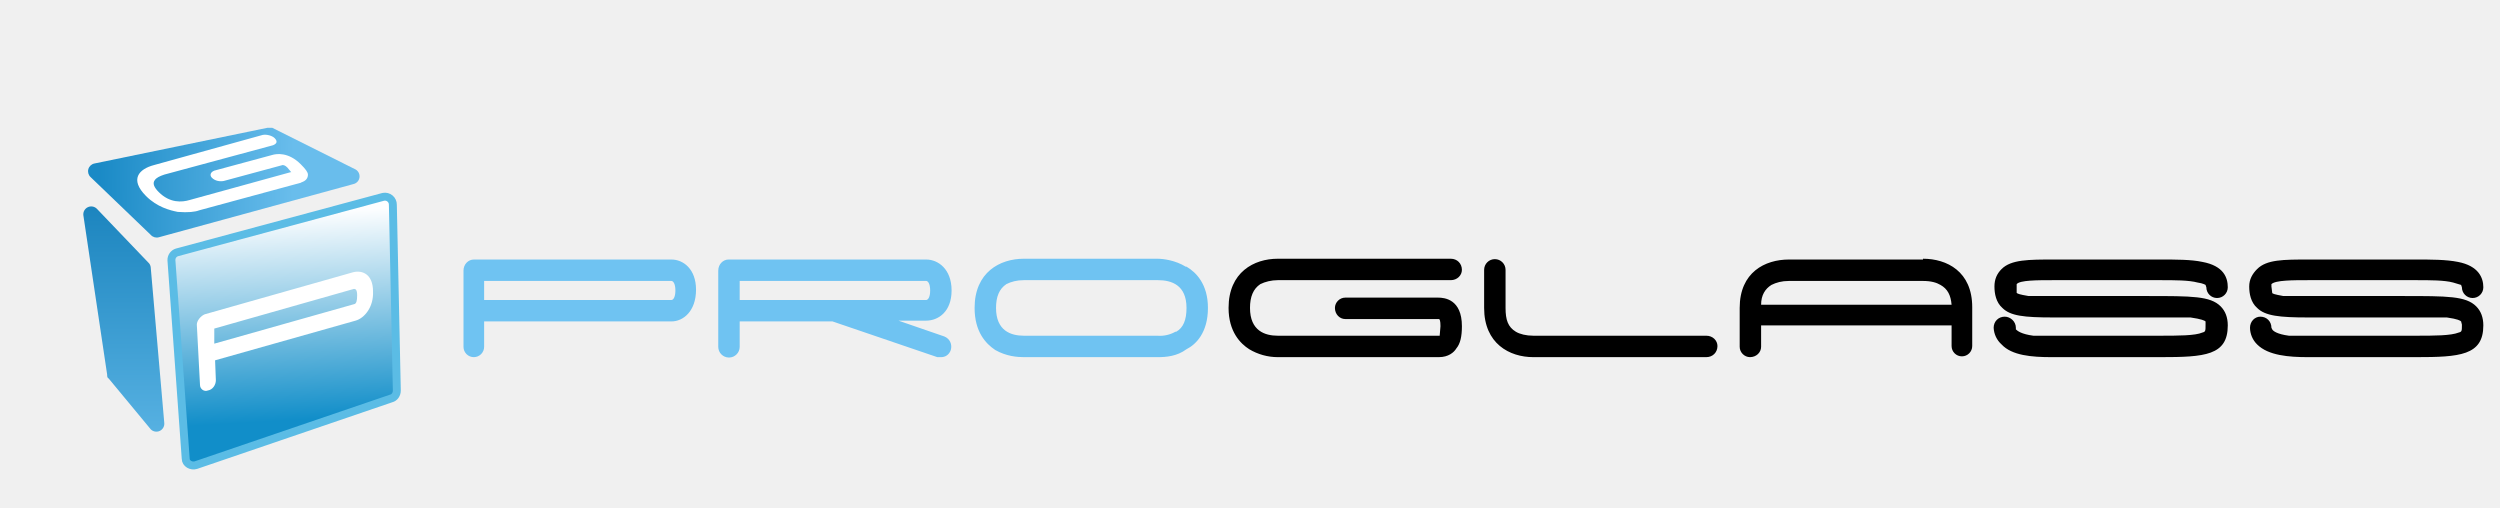
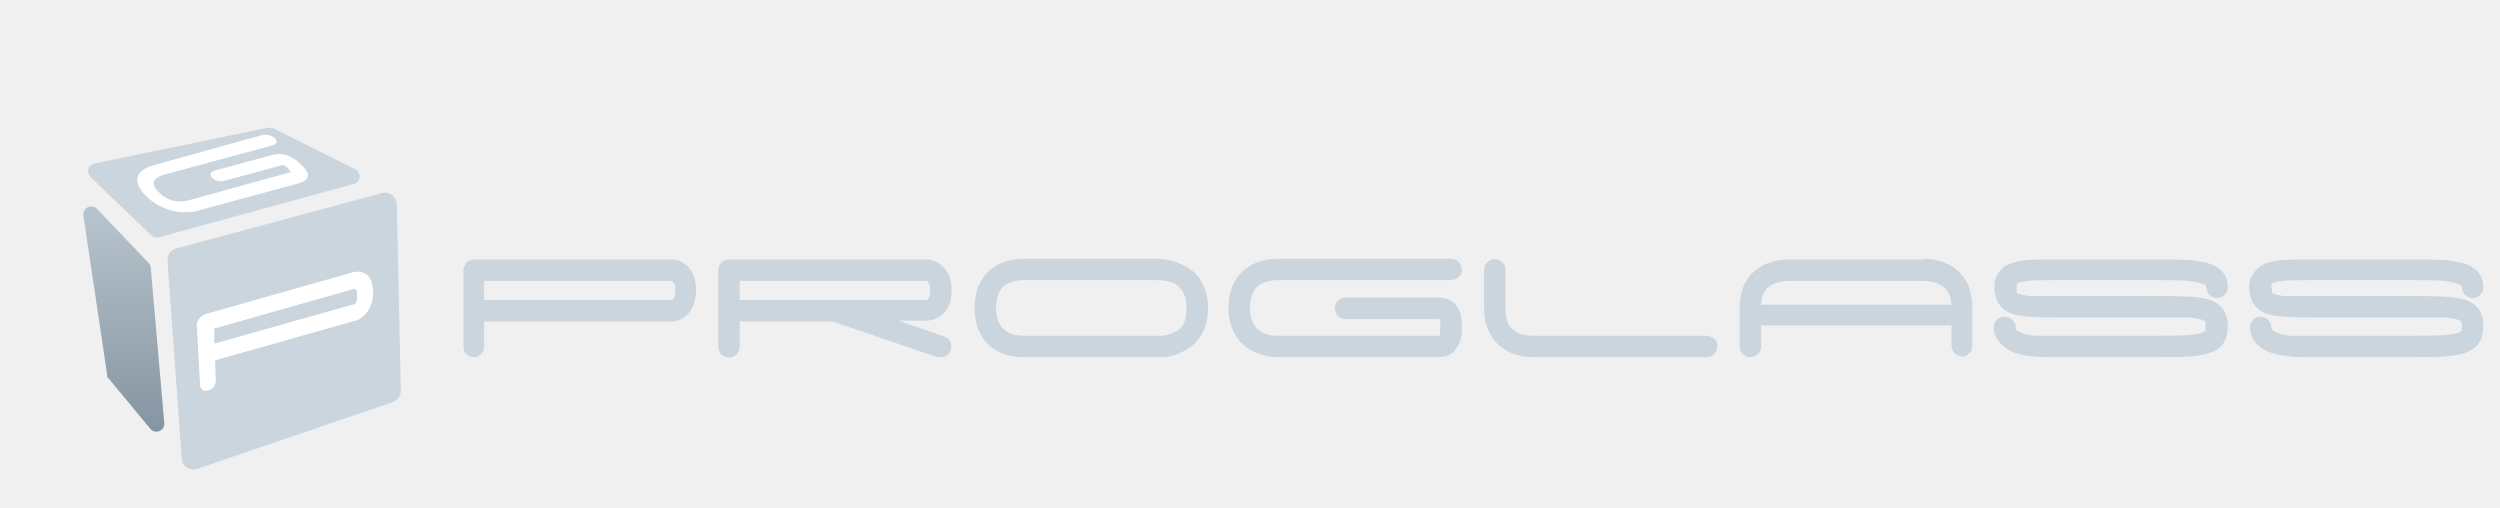
- <svg xmlns="http://www.w3.org/2000/svg" width="315" height="64" fill="none">
-   <path d="M20 29.9a1 1 0 0 1-1-.3l-7.6-7.3a1 1 0 0 1 .5-1.7l21.8-4.5h.6l10.4 5.2a1 1 0 0 1-.2 1.9L20 29.9Z" fill="url(#a)" />
-   <path d="M22.3 31.8a1 1 0 0 0-.7 1l1.8 25c0 .6.7 1 1.3.8l24.6-8.4c.4-.1.7-.5.7-1l-.5-23.4a1 1 0 0 0-1.2-1l-26 7Z" fill="url(#b)" stroke="#5BBCE5" />
-   <path d="M12.2 26.3a1 1 0 0 0-1.7.8l3 20.1c0 .2 0 .4.2.5l5.3 6.4a1 1 0 0 0 1.7-.8L19 33.8a1 1 0 0 0-.2-.6l-6.6-6.9Z" fill="url(#c)" />
-   <path d="M84.6 32.7H59.7c-.7 0-1.3.6-1.3 1.4v9.6a1.3 1.3 0 0 0 2.6 0v-3.2h23.6c1.5 0 3.1-1.3 3.1-4 0-2.6-1.6-3.8-3.1-3.8Zm0 5.1H61v-2.4h23.6c.2 0 .5.3.5 1.2 0 .9-.3 1.2-.5 1.2Zm34.4 4.6-5.8-2h3.5c1.5 0 3.2-1.1 3.2-3.8 0-2.7-1.7-3.9-3.2-3.9H91.8c-.7 0-1.3.6-1.3 1.4v9.6a1.3 1.3 0 0 0 2.7 0v-3.2h11.7l13.2 4.5h.5c.5 0 1-.3 1.2-.9.2-.7-.1-1.4-.8-1.7Zm-25.8-7h23.5c.2 0 .5.3.5 1.2 0 .9-.3 1.2-.5 1.2H93.2v-2.4Zm56.2-1.8c-1.3-.8-2.8-1-3.6-1H129c-3 0-6.2 1.7-6.2 6.2 0 3 1.4 4.5 2.6 5.3 1.4.8 2.8.9 3.6.9h16.9c1 0 2.4-.1 3.6-1 1.2-.6 2.7-2.1 2.7-5.2 0-3-1.5-4.5-2.7-5.2Zm-1.3 8.2a4 4 0 0 1-2.3.5H129c-1.6 0-3.5-.6-3.5-3.5 0-1.4.4-2.4 1.3-3 .6-.3 1.3-.5 2.2-.5h16.9c1.7 0 3.6.6 3.6 3.5 0 1.5-.4 2.5-1.3 3Z" fill="#6FC3F2" />
-   <path d="M181.3 45c1.2 0 1.9-.6 2.2-1.1.5-.6.7-1.5.7-2.8 0-3.4-2.2-3.6-3-3.6h-11.7c-.7 0-1.3.6-1.3 1.3 0 .8.6 1.4 1.3 1.4h11.8c.1 0 .2.2.2.9l-.1 1.2H161c-1.6 0-3.5-.6-3.5-3.5 0-1.4.4-2.4 1.3-3 .6-.3 1.4-.5 2.2-.5h21.8c.8 0 1.4-.6 1.4-1.3 0-.8-.6-1.4-1.4-1.4H161c-3 0-6.2 1.7-6.2 6.2 0 3 1.5 4.5 2.6 5.2a7 7 0 0 0 3.6 1h20.3Zm33.7 0c.8 0 1.4-.6 1.4-1.4 0-.7-.6-1.3-1.4-1.3h-21.8c-.9 0-1.7-.2-2.2-.5-1-.6-1.3-1.5-1.3-3V34a1.3 1.3 0 0 0-2.7 0v4.8c0 4.5 3.2 6.2 6.2 6.2H215Zm27.3-12.3h-16.9c-3 0-6.2 1.6-6.2 6.1v4.9c0 .7.6 1.3 1.3 1.3.8 0 1.4-.6 1.4-1.3V41h24v2.6a1.3 1.3 0 0 0 2.6 0v-4.9c0-4.5-3.2-6.1-6.2-6.1Zm-19.1 3.2c.6-.3 1.3-.5 2.2-.5h16.9c1 0 1.7.2 2.2.5.9.5 1.3 1.3 1.4 2.5h-24c0-1.2.5-2 1.3-2.5Zm47.4 1.4h-15c-1.2-.2-1.4-.3-1.5-.4v-1.1c.4-.5 2.6-.5 4.6-.5h13.5c1.8 0 3.6 0 4.7.3.7.1 1 .3 1 .3l.1.3a1.3 1.3 0 0 0 2.7 0c0-1.2-.5-2.7-3.2-3.2-1.4-.3-3.3-.3-5.3-.3h-13.4c-3.2 0-5.4 0-6.6 1.2-.6.6-.9 1.3-.9 2.2 0 .9.2 2 1 2.7 1 1 2.7 1.2 6.4 1.2H276c1.4.2 1.8.4 1.9.5v.4c0 .8 0 .9-.4 1-.9.4-3.1.4-5.4.4h-15.9c-1.5-.2-2-.6-2.2-.8v-.2c0-.8-.7-1.4-1.4-1.4-.8 0-1.4.6-1.4 1.4a3 3 0 0 0 1 2.1c1.3 1.4 3.8 1.6 6.3 1.6H272.2c5.6 0 8.5-.2 8.5-4 0-1-.3-1.8-.9-2.4-1.3-1.3-3.6-1.3-9.2-1.3Zm32.2 0h-15.1c-1.1-.2-1.4-.3-1.4-.4l-.1-.8v-.3c.5-.5 2.7-.5 4.7-.5H304.4c1.8 0 3.6 0 4.7.3l1 .3.1.3a1.3 1.3 0 0 0 2.7 0c0-1.2-.6-2.7-3.2-3.2-1.5-.3-3.4-.3-5.3-.3h-13.5c-3.2 0-5.3 0-6.5 1.2-.6.6-1 1.3-1 2.2 0 .9.2 2 1 2.7 1 1 2.8 1.2 6.4 1.2h17.5c1.4.2 1.7.4 1.8.5l.1.4c0 .8 0 .9-.4 1-1 .4-3.1.4-5.4.4H288.4c-1.5-.2-2-.6-2.1-.8l-.1-.2c0-.8-.6-1.4-1.4-1.4-.7 0-1.3.6-1.3 1.4a3 3 0 0 0 .9 2.1c1.4 1.4 4 1.6 6.4 1.6H304.4c5.5 0 8.5-.2 8.5-4 0-1-.3-1.8-.9-2.4-1.3-1.3-3.6-1.3-9.2-1.3Z" fill="#000" />
-   <path d="m44.5 34.3-18.7 5.3c-.5.2-1 .8-1 1.3l.4 7.6c0 .5.5.9 1 .7.6-.1 1-.7 1-1.3l-.1-2.5 17.7-5c1.1-.3 2.3-1.7 2.2-3.7 0-2.1-1.3-2.7-2.5-2.4Zm.2 4-17.7 5v-1.9l17.6-5c.2 0 .4.1.4.8 0 .7-.1 1-.3 1.1ZM37.9 23c.7-.2.9-.6.9-1 0-.3-.3-.7-.9-1.3-1.6-1.6-3.1-1.3-3.5-1.2l-7.4 2c-.5.2-.6.6-.3.9.4.4 1 .5 1.5.4l7.4-2c.1 0 .3 0 .6.3l.5.6h-.1l-12.7 3.5c-1 .3-2.5.4-3.9-1-.6-.6-.8-1.1-.5-1.5.2-.3.6-.5 1.2-.7l13.7-3.7c.5-.2.6-.5.2-.9-.3-.3-1-.5-1.5-.4l-13.7 3.8c-1.9.5-3.1 1.8-1 3.9 1.4 1.4 3 1.8 4 2 1.3.1 2.2 0 2.7-.2L38 23Z" fill="#fff" />
+ <svg xmlns="http://www.w3.org/2000/svg" width="315" height="64" viewBox="0 0 315 64" fill="none">
+   <path d="M20 29.9C19.822 29.947 19.634 29.944 19.458 29.891C19.281 29.838 19.123 29.737 19 29.6L11.4 22.3C11.269 22.173 11.175 22.013 11.128 21.836C11.081 21.66 11.084 21.474 11.135 21.299C11.187 21.124 11.285 20.966 11.42 20.843C11.555 20.72 11.721 20.636 11.9 20.6L33.7 16.1H34.3L44.7 21.3C44.896 21.384 45.06 21.529 45.168 21.713C45.276 21.898 45.323 22.111 45.3 22.324C45.278 22.536 45.188 22.736 45.044 22.893C44.9 23.051 44.709 23.159 44.5 23.2L20 29.9Z" fill="#CAD5DD" />
+   <path d="M22.3 31.8C22.089 31.866 21.906 32 21.78 32.181C21.653 32.362 21.59 32.58 21.6 32.8L23.4 57.8C23.4 58.4 24.1 58.8 24.7 58.6L49.3 50.2C49.7 50.1 50 49.7 50 49.2L49.5 25.8C49.503 25.65 49.472 25.501 49.41 25.365C49.348 25.228 49.256 25.108 49.14 25.012C49.025 24.916 48.89 24.847 48.744 24.81C48.599 24.773 48.447 24.77 48.3 24.8L22.3 31.8V31.8Z" fill="#CAD5DD" stroke="#CAD5DD" />
+   <path d="M12.2 26.3C12.054 26.156 11.868 26.06 11.666 26.025C11.463 25.99 11.256 26.018 11.07 26.105C10.884 26.193 10.73 26.335 10.628 26.513C10.526 26.691 10.482 26.896 10.5 27.1L13.5 47.2C13.5 47.4 13.5 47.6 13.7 47.7L19 54.1C19.145 54.245 19.332 54.341 19.534 54.375C19.736 54.41 19.944 54.382 20.13 54.295C20.315 54.207 20.47 54.065 20.572 53.887C20.674 53.709 20.718 53.504 20.7 53.3L19 33.8C19 33.584 18.93 33.373 18.8 33.2L12.2 26.3V26.3Z" fill="url(#paint0_linear_4258_10182)" />
+   <path d="M84.6 32.7H59.7C59 32.7 58.4 33.3 58.4 34.1V43.7C58.4 44.045 58.537 44.376 58.781 44.619C59.025 44.863 59.355 45 59.7 45C60.045 45 60.375 44.863 60.619 44.619C60.863 44.376 61 44.045 61 43.7V40.5H84.6C86.1 40.5 87.7 39.2 87.7 36.5C87.7 33.9 86.1 32.7 84.6 32.7V32.7ZM84.6 37.8H61V35.4H84.6C84.8 35.4 85.1 35.7 85.1 36.6C85.1 37.5 84.8 37.8 84.6 37.8V37.8ZM119 42.4L113.2 40.4H116.7C118.2 40.4 119.9 39.3 119.9 36.6C119.9 33.9 118.2 32.7 116.7 32.7H91.8C91.1 32.7 90.5 33.3 90.5 34.1V43.7C90.5 44.058 90.642 44.401 90.895 44.655C91.148 44.908 91.492 45.05 91.85 45.05C92.208 45.05 92.551 44.908 92.805 44.655C93.058 44.401 93.2 44.058 93.2 43.7V40.5H104.9L118.1 45H118.6C119.1 45 119.6 44.7 119.8 44.1C120 43.4 119.7 42.7 119 42.4V42.4ZM93.2 35.4H116.7C116.9 35.4 117.2 35.7 117.2 36.6C117.2 37.5 116.9 37.8 116.7 37.8H93.2V35.4V35.4ZM149.4 33.6C148.1 32.8 146.6 32.6 145.8 32.6H129C126 32.6 122.8 34.3 122.8 38.8C122.8 41.8 124.2 43.3 125.4 44.1C126.8 44.9 128.2 45 129 45H145.9C146.9 45 148.3 44.9 149.5 44C150.7 43.4 152.2 41.9 152.2 38.8C152.2 35.8 150.7 34.3 149.5 33.6H149.4ZM148.1 41.8C147.401 42.194 146.599 42.368 145.8 42.3H129C127.4 42.3 125.5 41.7 125.5 38.8C125.5 37.4 125.9 36.4 126.8 35.8C127.4 35.5 128.1 35.3 129 35.3H145.9C147.6 35.3 149.5 35.9 149.5 38.8C149.5 40.3 149.1 41.3 148.2 41.8H148.1Z" fill="#CAD5DD" />
+   <path d="M181.3 45C182.5 45 183.2 44.4 183.5 43.9C184 43.3 184.2 42.4 184.2 41.1C184.2 37.7 182 37.5 181.2 37.5H169.5C168.8 37.5 168.2 38.1 168.2 38.8C168.2 39.6 168.8 40.2 169.5 40.2H181.3C181.4 40.2 181.5 40.4 181.5 41.1L181.4 42.3H161C159.4 42.3 157.5 41.7 157.5 38.8C157.5 37.4 157.9 36.4 158.8 35.8C159.4 35.5 160.2 35.3 161 35.3H182.8C183.6 35.3 184.2 34.7 184.2 34C184.2 33.2 183.6 32.6 182.8 32.6H161C158 32.6 154.8 34.3 154.8 38.8C154.8 41.8 156.3 43.3 157.4 44C158.487 44.653 159.732 44.999 161 45H181.3V45ZM215 45C215.8 45 216.4 44.4 216.4 43.6C216.4 42.9 215.8 42.3 215 42.3H193.2C192.3 42.3 191.5 42.1 191 41.8C190 41.2 189.7 40.3 189.7 38.8V34C189.7 33.642 189.558 33.299 189.305 33.045C189.051 32.792 188.708 32.65 188.35 32.65C187.992 32.65 187.649 32.792 187.395 33.045C187.142 33.299 187 33.642 187 34V38.8C187 43.3 190.2 45 193.2 45H215ZM242.3 32.7H225.4C222.4 32.7 219.2 34.3 219.2 38.8V43.7C219.2 44.4 219.8 45 220.5 45C221.3 45 221.9 44.4 221.9 43.7V41H245.9V43.6C245.9 43.945 246.037 44.276 246.281 44.519C246.525 44.763 246.855 44.9 247.2 44.9C247.545 44.9 247.875 44.763 248.119 44.519C248.363 44.276 248.5 43.945 248.5 43.6V38.7C248.5 34.2 245.3 32.6 242.3 32.6V32.7ZM223.2 35.9C223.8 35.6 224.5 35.4 225.4 35.4H242.3C243.3 35.4 244 35.6 244.5 35.9C245.4 36.4 245.8 37.2 245.9 38.4H221.9C221.9 37.2 222.4 36.4 223.2 35.9ZM270.6 37.3H255.6C254.4 37.1 254.2 37 254.1 36.9V35.8C254.5 35.3 256.7 35.3 258.7 35.3H272.2C274 35.3 275.8 35.3 276.9 35.6C277.6 35.7 277.9 35.9 277.9 35.9L278 36.2C278 36.558 278.142 36.901 278.395 37.155C278.649 37.408 278.992 37.55 279.35 37.55C279.708 37.55 280.051 37.408 280.305 37.155C280.558 36.901 280.7 36.558 280.7 36.2C280.7 35 280.2 33.5 277.5 33C276.1 32.7 274.2 32.7 272.2 32.7H258.8C255.6 32.7 253.4 32.7 252.2 33.9C251.6 34.5 251.3 35.2 251.3 36.1C251.3 37 251.5 38.1 252.3 38.8C253.3 39.8 255 40 258.7 40H276C277.4 40.2 277.8 40.4 277.9 40.5V40.9C277.9 41.7 277.9 41.8 277.5 41.9C276.6 42.3 274.4 42.3 272.1 42.3H256.2C254.7 42.1 254.2 41.7 254 41.5V41.3C254 40.5 253.3 39.9 252.6 39.9C251.8 39.9 251.2 40.5 251.2 41.3C251.219 41.699 251.317 42.09 251.488 42.451C251.66 42.812 251.902 43.134 252.2 43.4C253.5 44.8 256 45 258.5 45H272.2C277.8 45 280.7 44.8 280.7 41C280.7 40 280.4 39.2 279.8 38.6C278.5 37.3 276.2 37.3 270.6 37.3V37.3ZM302.8 37.3H287.7C286.6 37.1 286.3 37 286.3 36.9L286.2 36.1V35.8C286.7 35.3 288.9 35.3 290.9 35.3H304.4C306.2 35.3 308 35.3 309.1 35.6L310.1 35.9L310.2 36.2C310.2 36.558 310.342 36.901 310.595 37.155C310.849 37.408 311.192 37.55 311.55 37.55C311.908 37.55 312.251 37.408 312.505 37.155C312.758 36.901 312.9 36.558 312.9 36.2C312.9 35 312.3 33.5 309.7 33C308.2 32.7 306.3 32.7 304.4 32.7H290.9C287.7 32.7 285.6 32.7 284.4 33.9C283.8 34.5 283.4 35.2 283.4 36.1C283.4 37 283.6 38.1 284.4 38.8C285.4 39.8 287.2 40 290.8 40H308.3C309.7 40.2 310 40.4 310.1 40.5L310.2 40.9C310.2 41.7 310.2 41.8 309.8 41.9C308.8 42.3 306.7 42.3 304.4 42.3H288.4C286.9 42.1 286.4 41.7 286.3 41.5L286.2 41.3C286.2 40.5 285.6 39.9 284.8 39.9C284.1 39.9 283.5 40.5 283.5 41.3C283.511 42.091 283.835 42.846 284.4 43.4C285.8 44.8 288.4 45 290.8 45H304.4C309.9 45 312.9 44.8 312.9 41C312.9 40 312.6 39.2 312 38.6C310.7 37.3 308.4 37.3 302.8 37.3V37.3Z" fill="#CAD5DD" />
+   <path d="M44.5 34.3L25.8 39.6C25.3 39.8 24.8 40.4 24.8 40.9L25.2 48.5C25.2 49 25.7 49.4 26.2 49.2C26.8 49.1 27.2 48.5 27.2 47.9L27.1 45.4L44.8 40.4C45.9 40.1 47.1 38.7 47 36.7C47 34.6 45.7 34 44.5 34.3ZM44.7 38.3L27 43.3V41.4L44.6 36.4C44.8 36.4 45 36.5 45 37.2C45 37.9 44.9 38.2 44.7 38.3V38.3ZM37.9 23C38.6 22.8 38.8 22.4 38.8 22C38.8 21.7 38.5 21.3 37.9 20.7C36.3 19.1 34.8 19.4 34.4 19.5L27 21.5C26.5 21.7 26.4 22.1 26.7 22.4C27.1 22.8 27.7 22.9 28.2 22.8L35.6 20.8C35.7 20.8 35.9 20.8 36.2 21.1L36.7 21.7H36.6L23.9 25.2C22.9 25.5 21.4 25.6 20 24.2C19.4 23.6 19.2 23.1 19.5 22.7C19.7 22.4 20.1 22.2 20.7 22L34.4 18.3C34.9 18.1 35 17.8 34.6 17.4C34.3 17.1 33.6 16.9 33.1 17L19.4 20.8C17.5 21.3 16.3 22.6 18.4 24.7C19.8 26.1 21.4 26.5 22.4 26.7C23.7 26.8 24.6 26.7 25.1 26.5L38 23H37.9Z" fill="white" />
  <defs>
-     <linearGradient id="a" x1="12.5" y1="21" x2="37" y2="21.5" gradientUnits="userSpaceOnUse">
-       <stop stop-color="#1A8AC6" />
-       <stop offset="1" stop-color="#69BDEC" />
-     </linearGradient>
-     <linearGradient id="b" x1="34.5" y1="27" x2="36" y2="53" gradientUnits="userSpaceOnUse">
-       <stop stop-color="#FDFEFF" />
-       <stop offset="1" stop-color="#118EC9" />
-     </linearGradient>
-     <linearGradient id="c" x1="30.5" y1="16.5" x2="30.5" y2="60.5" gradientUnits="userSpaceOnUse">
-       <stop stop-color="#0876B3" />
+     <linearGradient id="paint0_linear_4258_10182" x1="30.5" y1="16.5" x2="30.5" y2="60.5" gradientUnits="userSpaceOnUse">
+       <stop stop-color="#CAD5DD" />
+       <stop offset="1" stop-color="#798A97" />
      <stop offset="1" stop-color="#63BAE9" />
    </linearGradient>
  </defs>
</svg>
